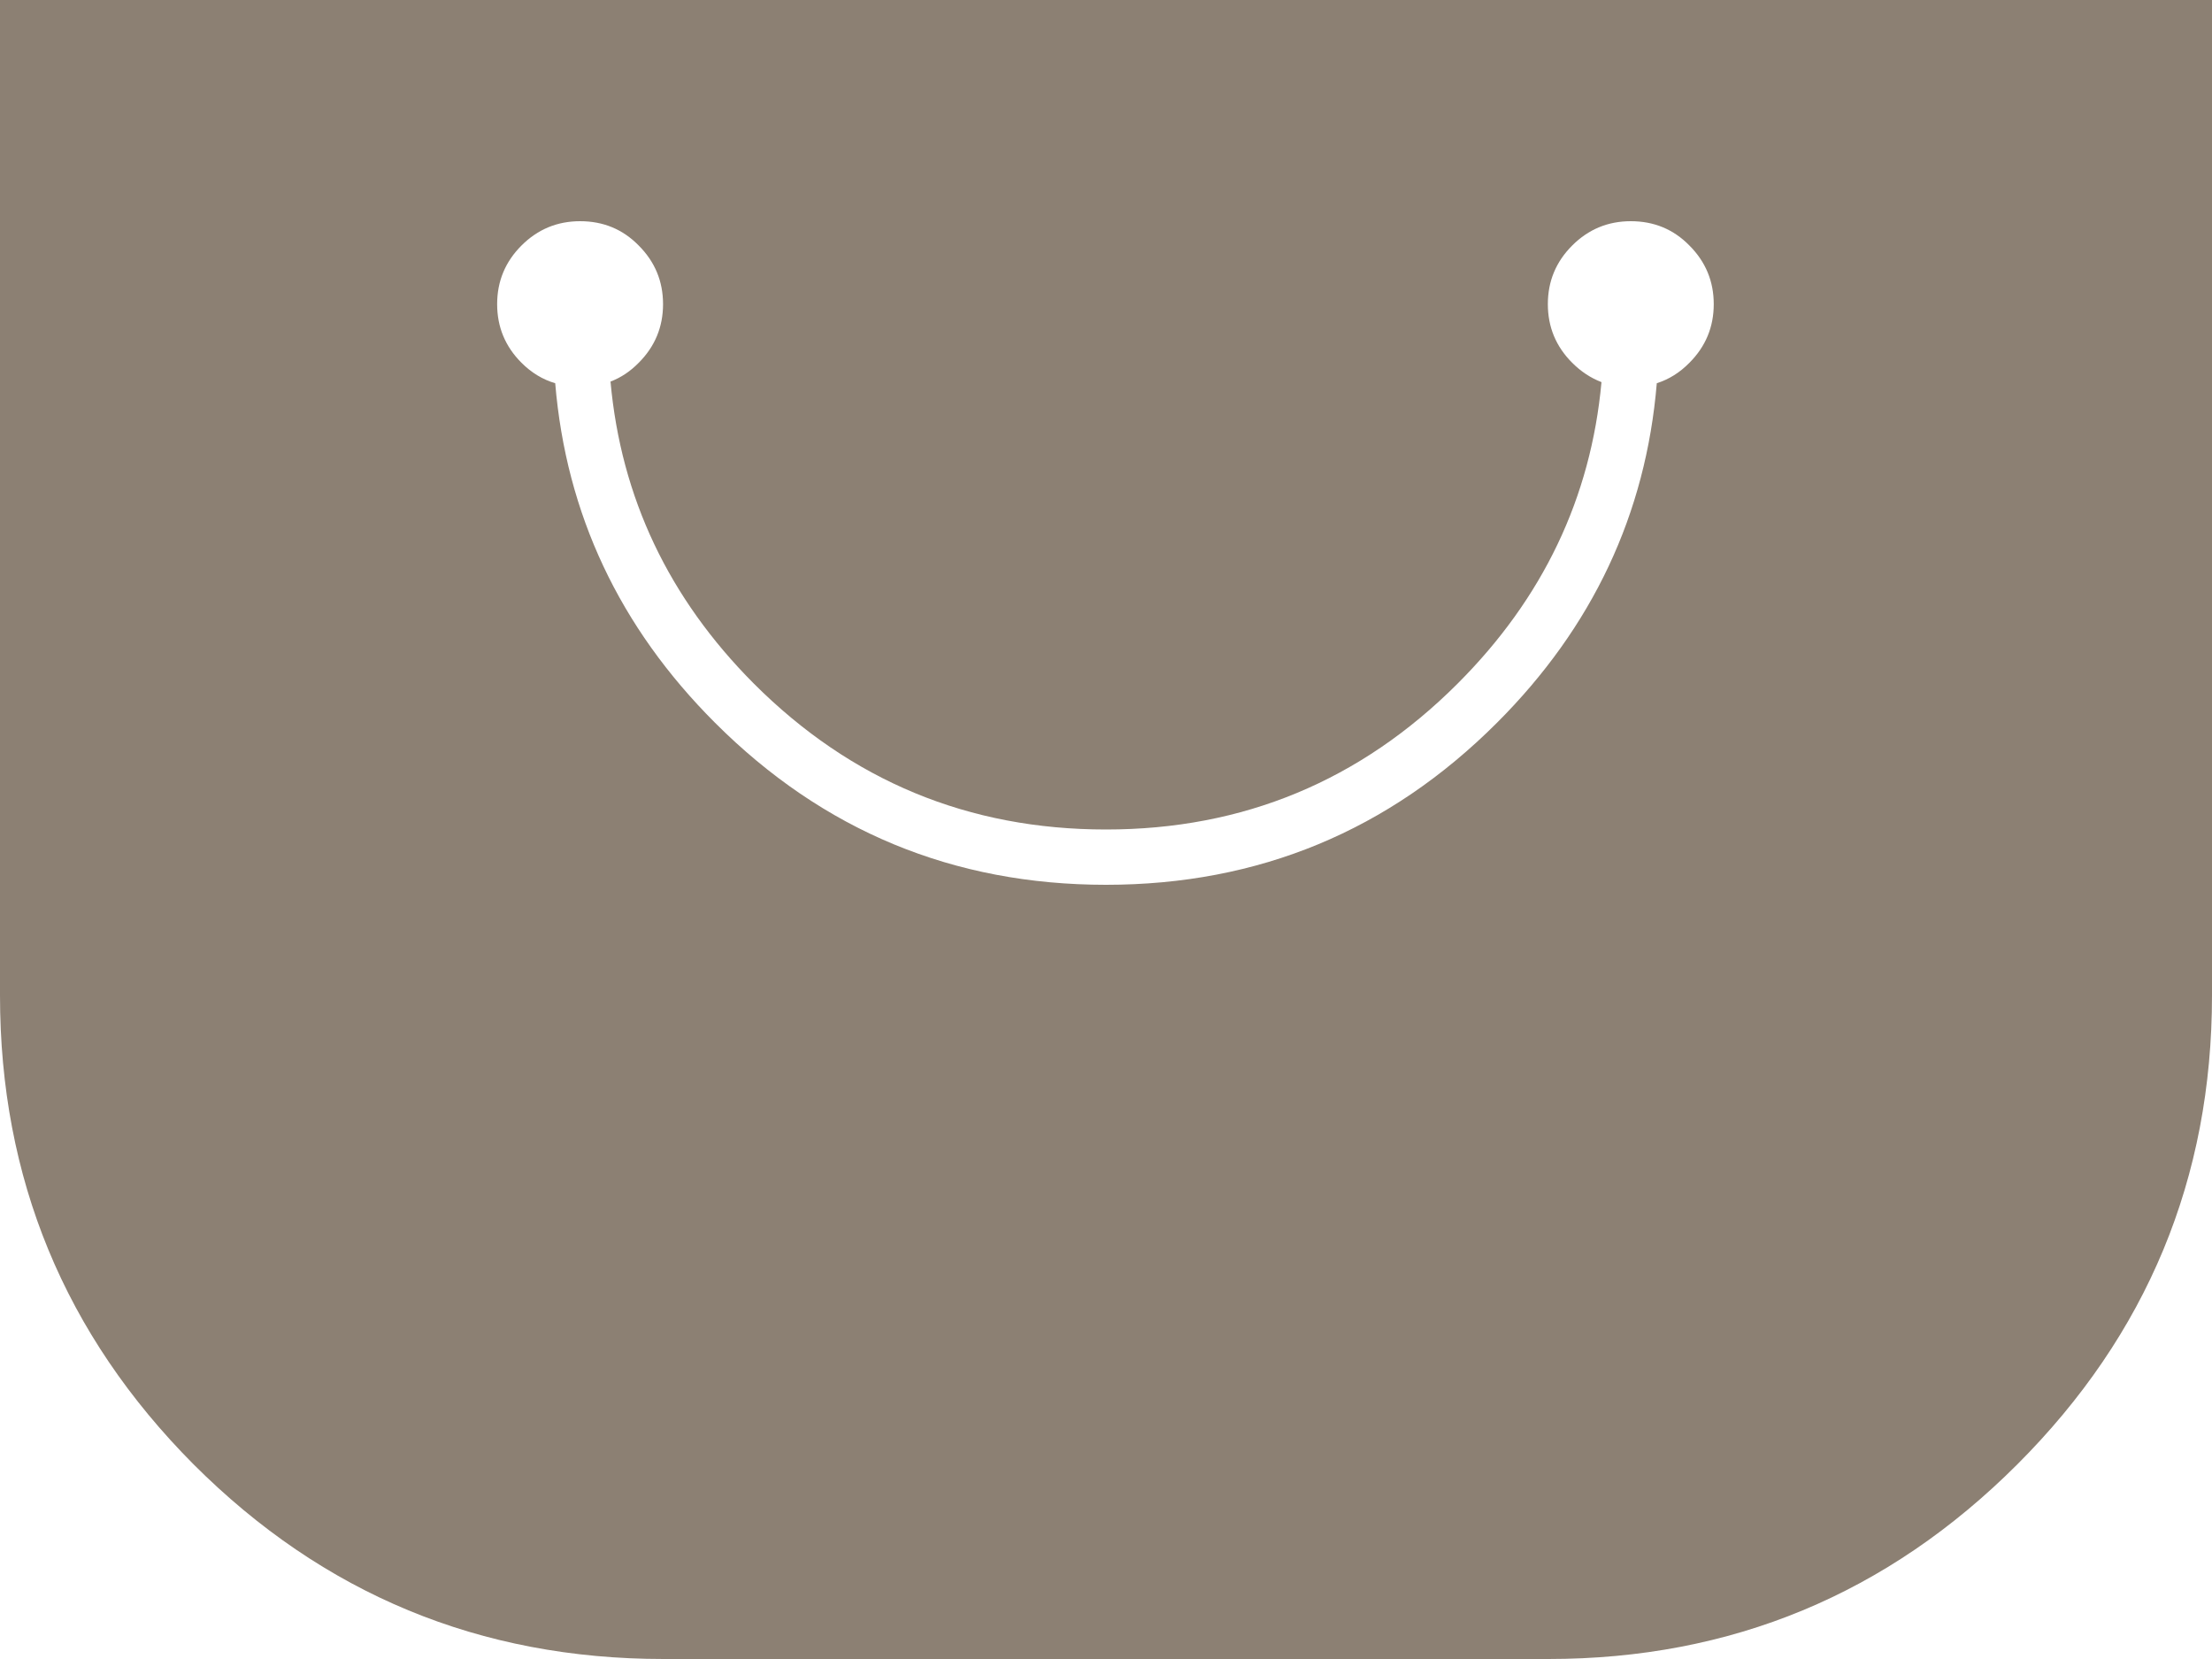
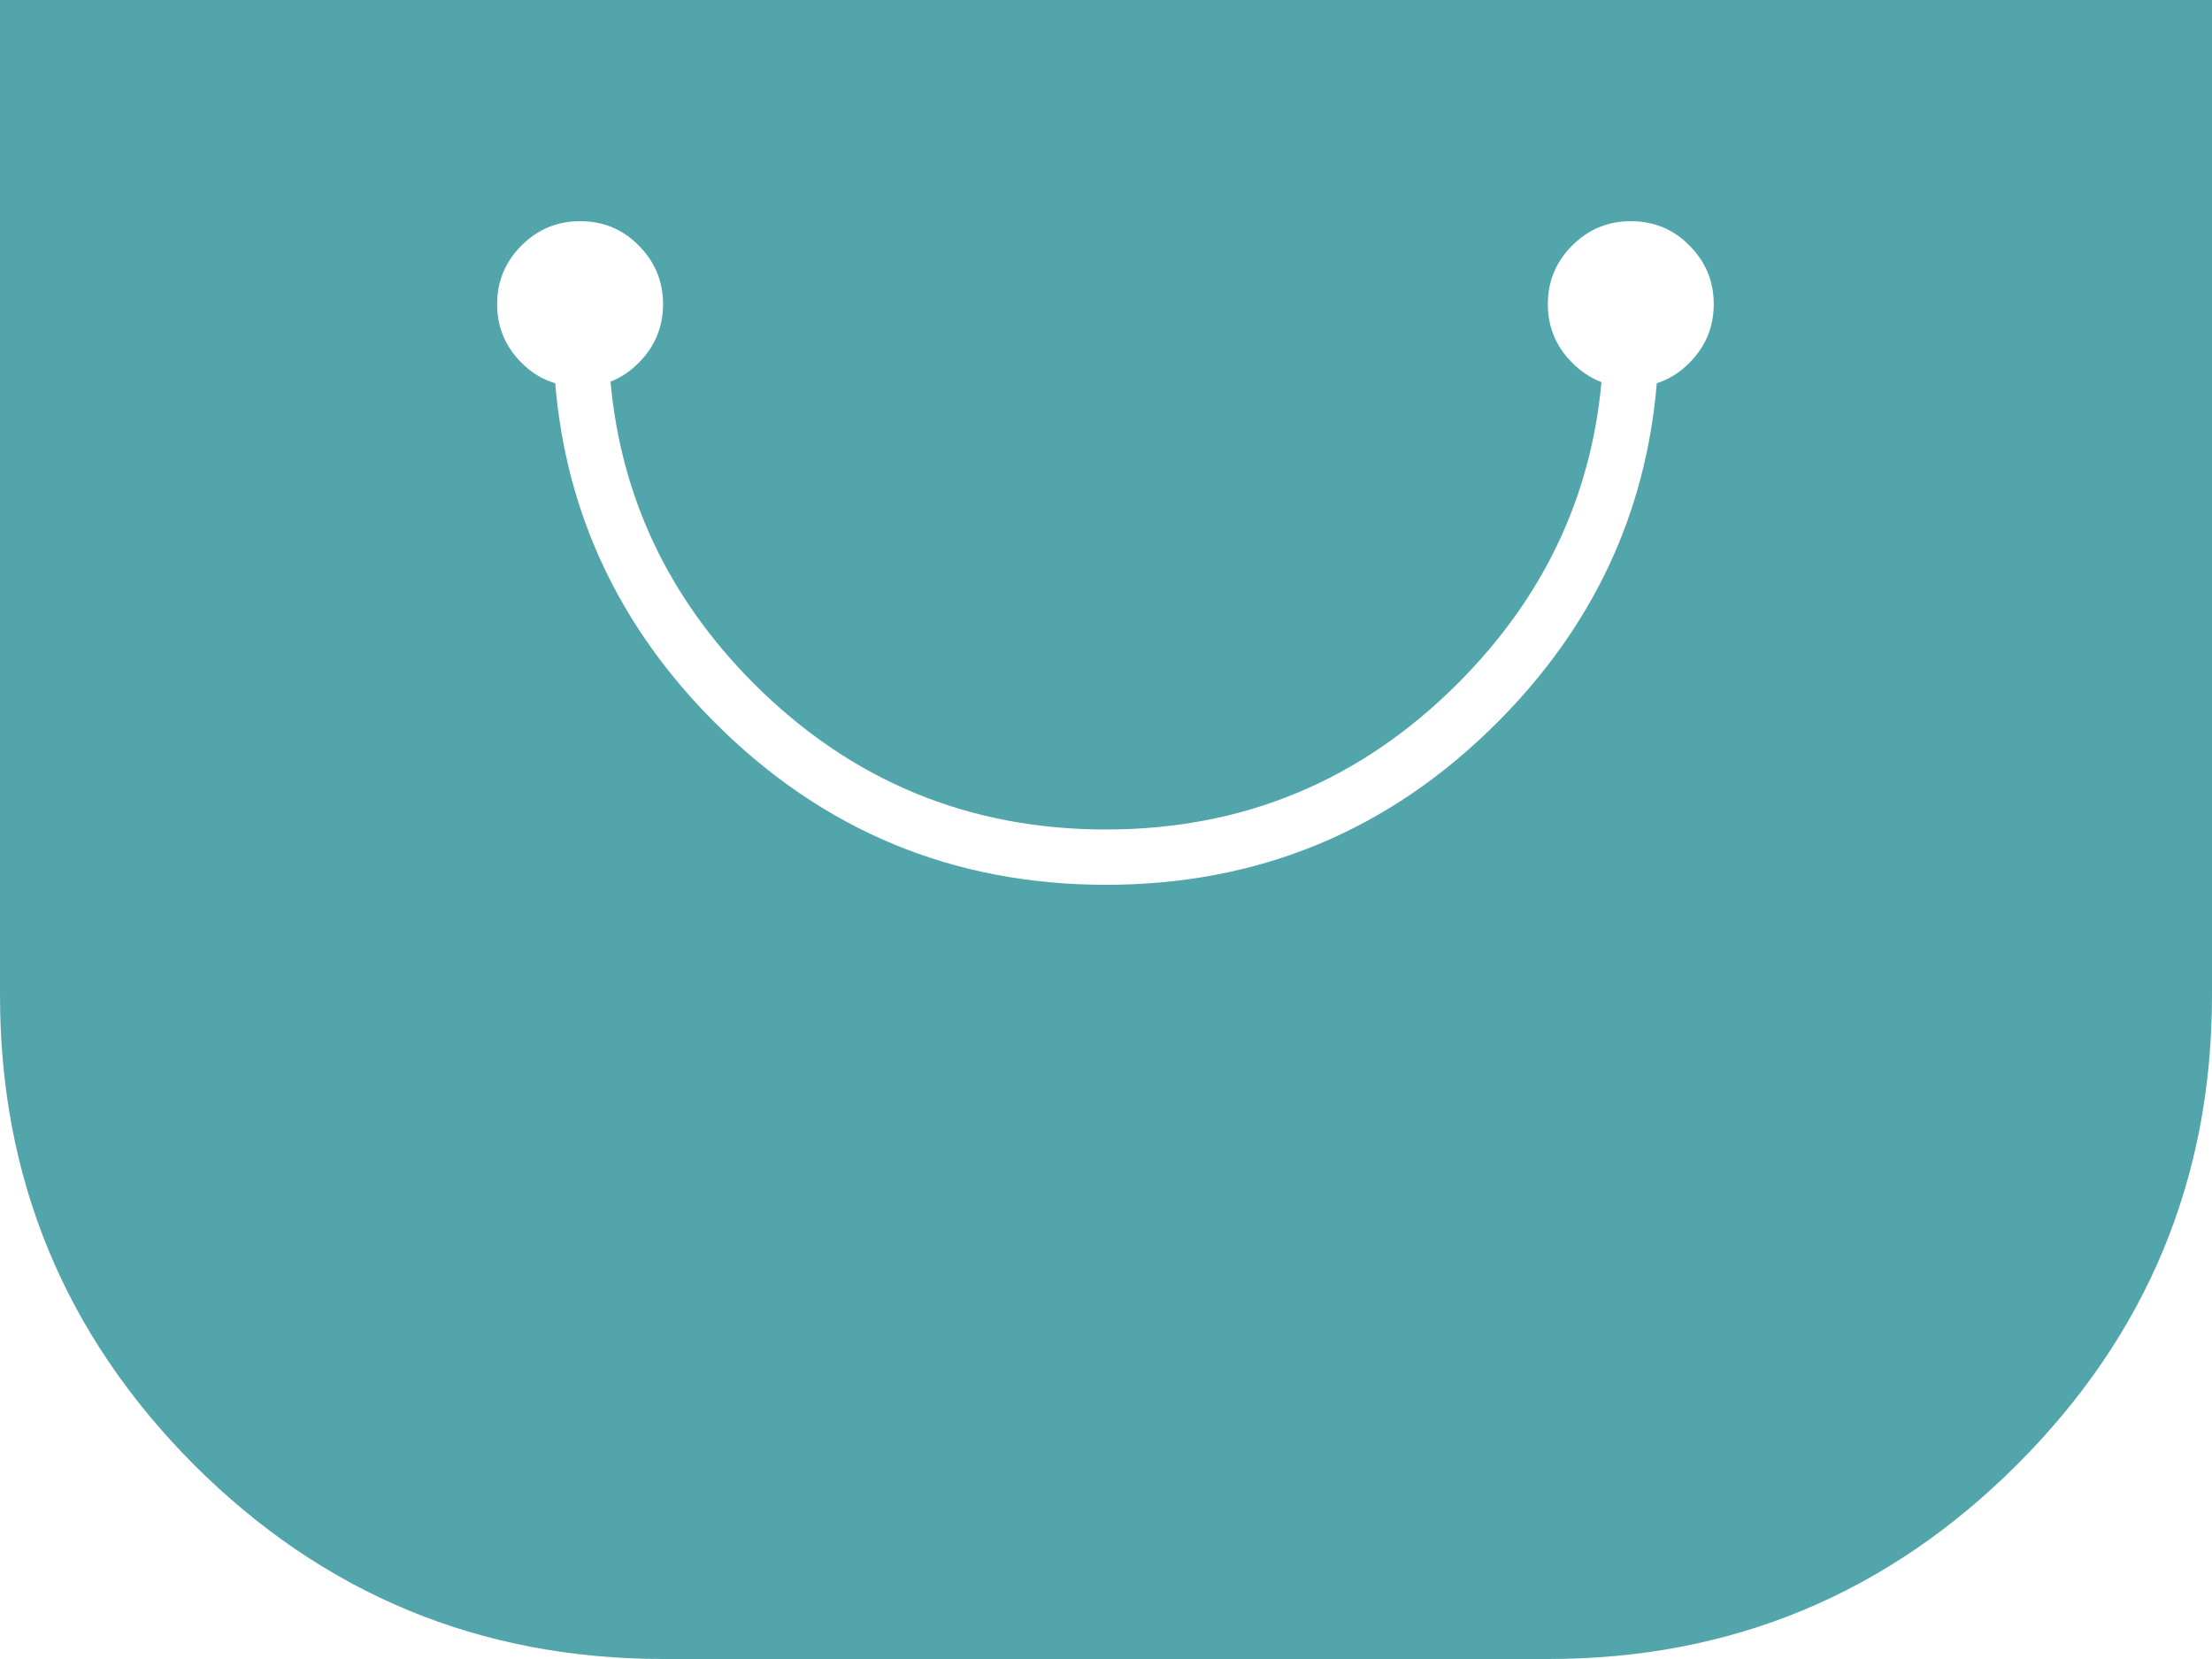
<svg xmlns="http://www.w3.org/2000/svg" viewBox="0 0 200 150">
-   <path fill="hsl(30,10%,50%)" stroke="none" d="   M 200 90   L 200 0 0 0 0 90   Q 0 114.8 17.5 132.4 35.1 150 60 150   L 140 150   Q 164.8 150 182.4 132.4 200 114.8 200 90   M 142.15 22.2   Q 144.35 20 147.45 20 150.6 20 152.75 22.2 154.95 24.4 154.95 27.5 154.95 30.6 152.75 32.8 151.46 34.121 149.8 34.65 148.327 52.373 135.35 65.35 120.7 80 100 80 79.3 80 64.65 65.35 51.682 52.382 50.2 34.65 48.502 34.152 47.15 32.8 44.95 30.6 44.95 27.5 44.95 24.4 47.15 22.2 49.35 20 52.45 20 55.6 20 57.75 22.2 59.95 24.4 59.95 27.5 59.95 30.6 57.75 32.8 56.615 33.962 55.2 34.5 56.623 50.229 68.15 61.8 81.35 75 100 75 118.6 75 131.8 61.8 143.361 50.239 144.8 34.55 143.341 33.991 142.15 32.8 139.95 30.6 139.95 27.5 139.95 24.4 142.15 22.2 Z" />
+   <path fill="hsl(185,35%,50%)" stroke="none" d="   M 200 90   L 200 0 0 0 0 90   Q 0 114.8 17.5 132.4 35.1 150 60 150   L 140 150   Q 164.8 150 182.4 132.4 200 114.8 200 90   M 142.15 22.2   Q 144.35 20 147.45 20 150.6 20 152.75 22.2 154.95 24.4 154.95 27.5 154.95 30.6 152.75 32.8 151.46 34.121 149.8 34.65 148.327 52.373 135.35 65.35 120.7 80 100 80 79.3 80 64.65 65.35 51.682 52.382 50.2 34.65 48.502 34.152 47.15 32.8 44.95 30.6 44.95 27.5 44.95 24.4 47.15 22.2 49.35 20 52.45 20 55.6 20 57.75 22.2 59.95 24.4 59.95 27.5 59.95 30.6 57.75 32.8 56.615 33.962 55.2 34.5 56.623 50.229 68.15 61.8 81.35 75 100 75 118.6 75 131.8 61.8 143.361 50.239 144.8 34.55 143.341 33.991 142.15 32.8 139.95 30.6 139.95 27.5 139.95 24.4 142.15 22.2 Z" />
</svg>
